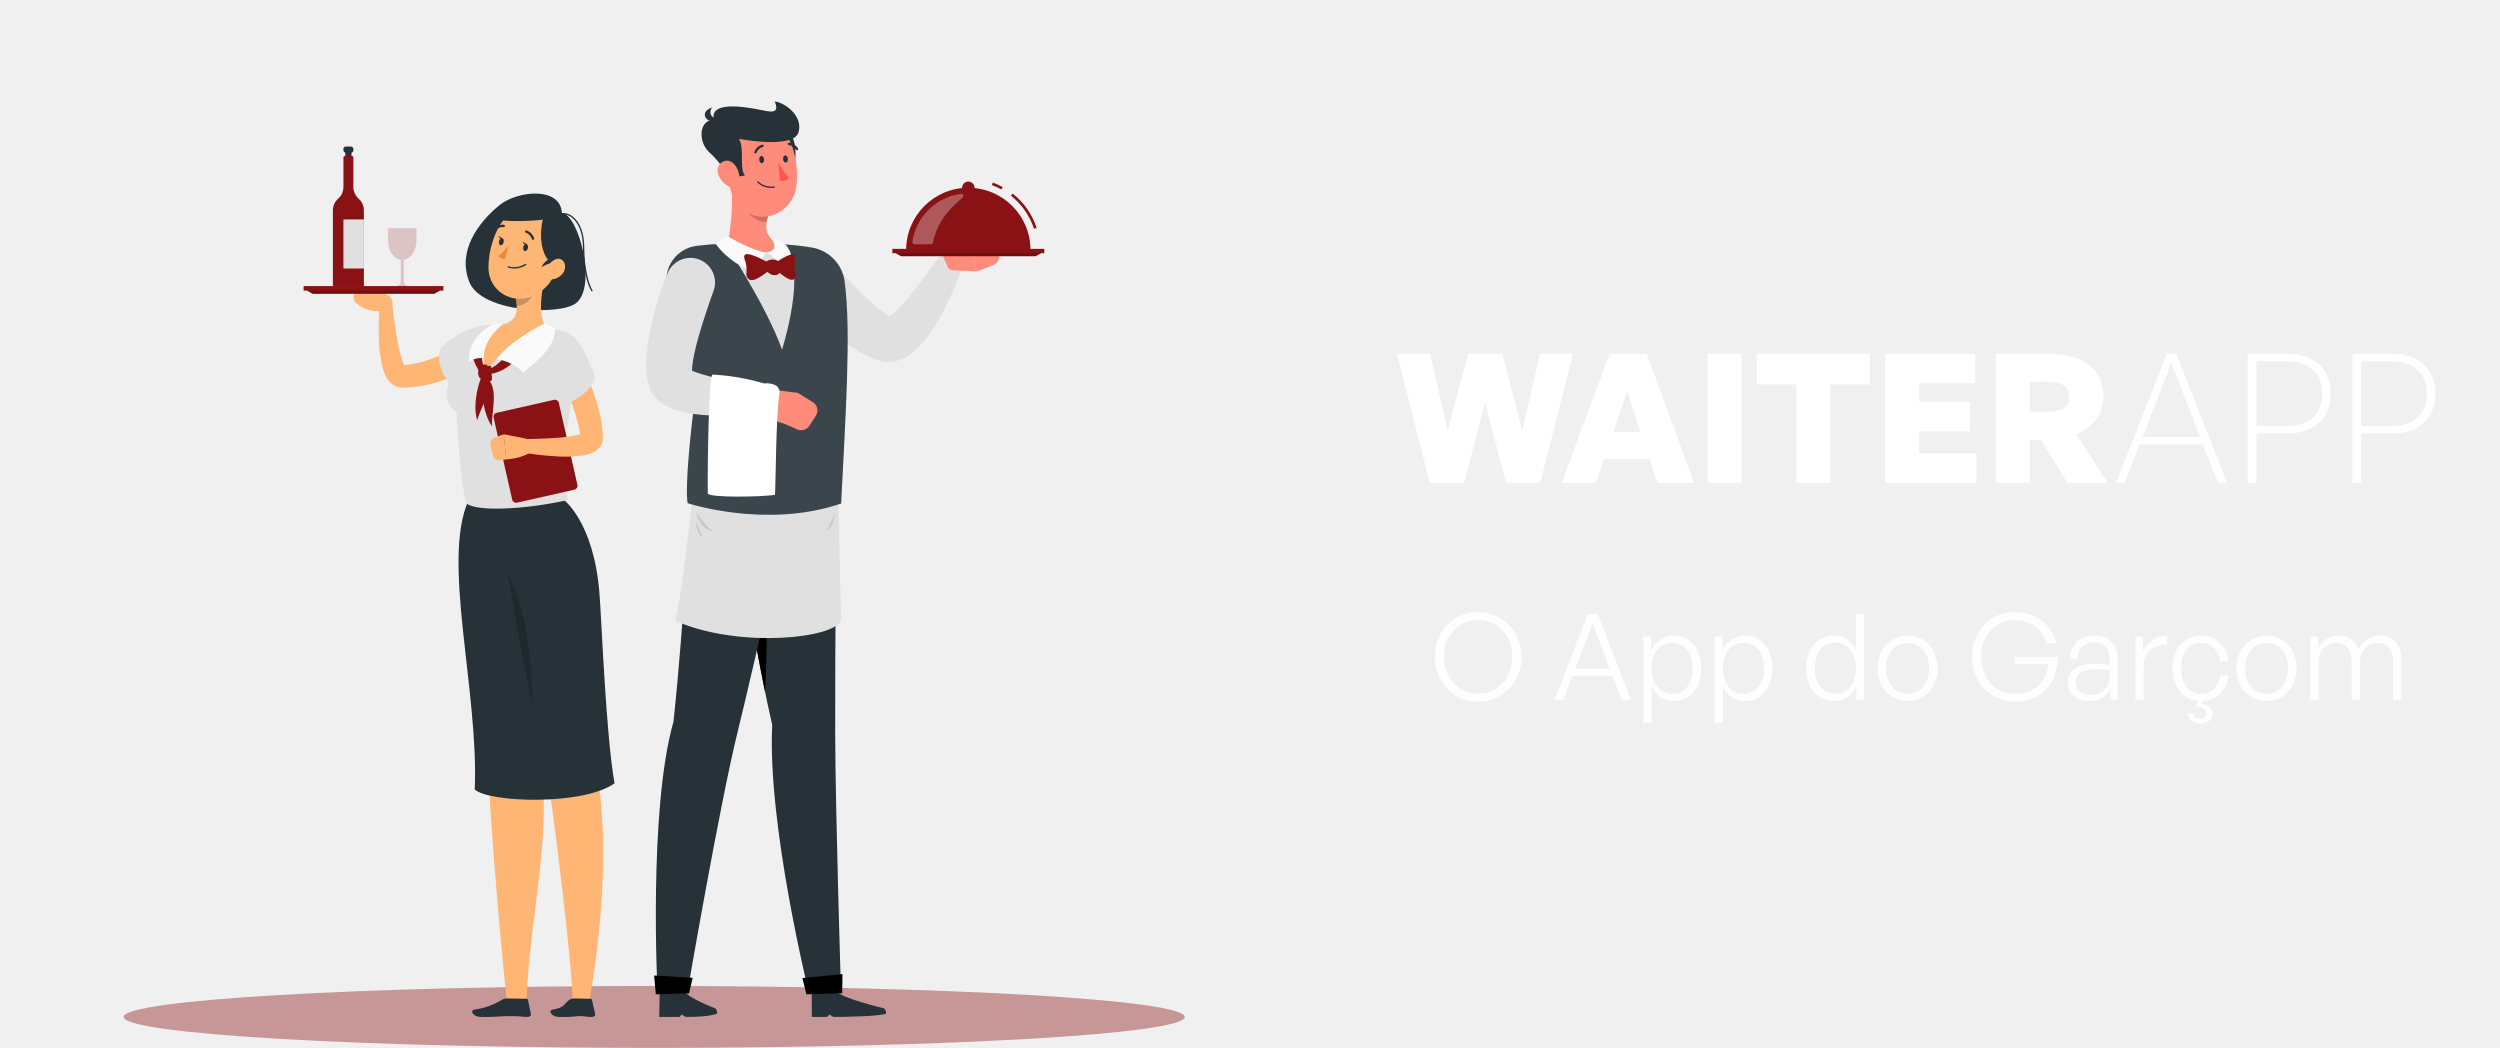
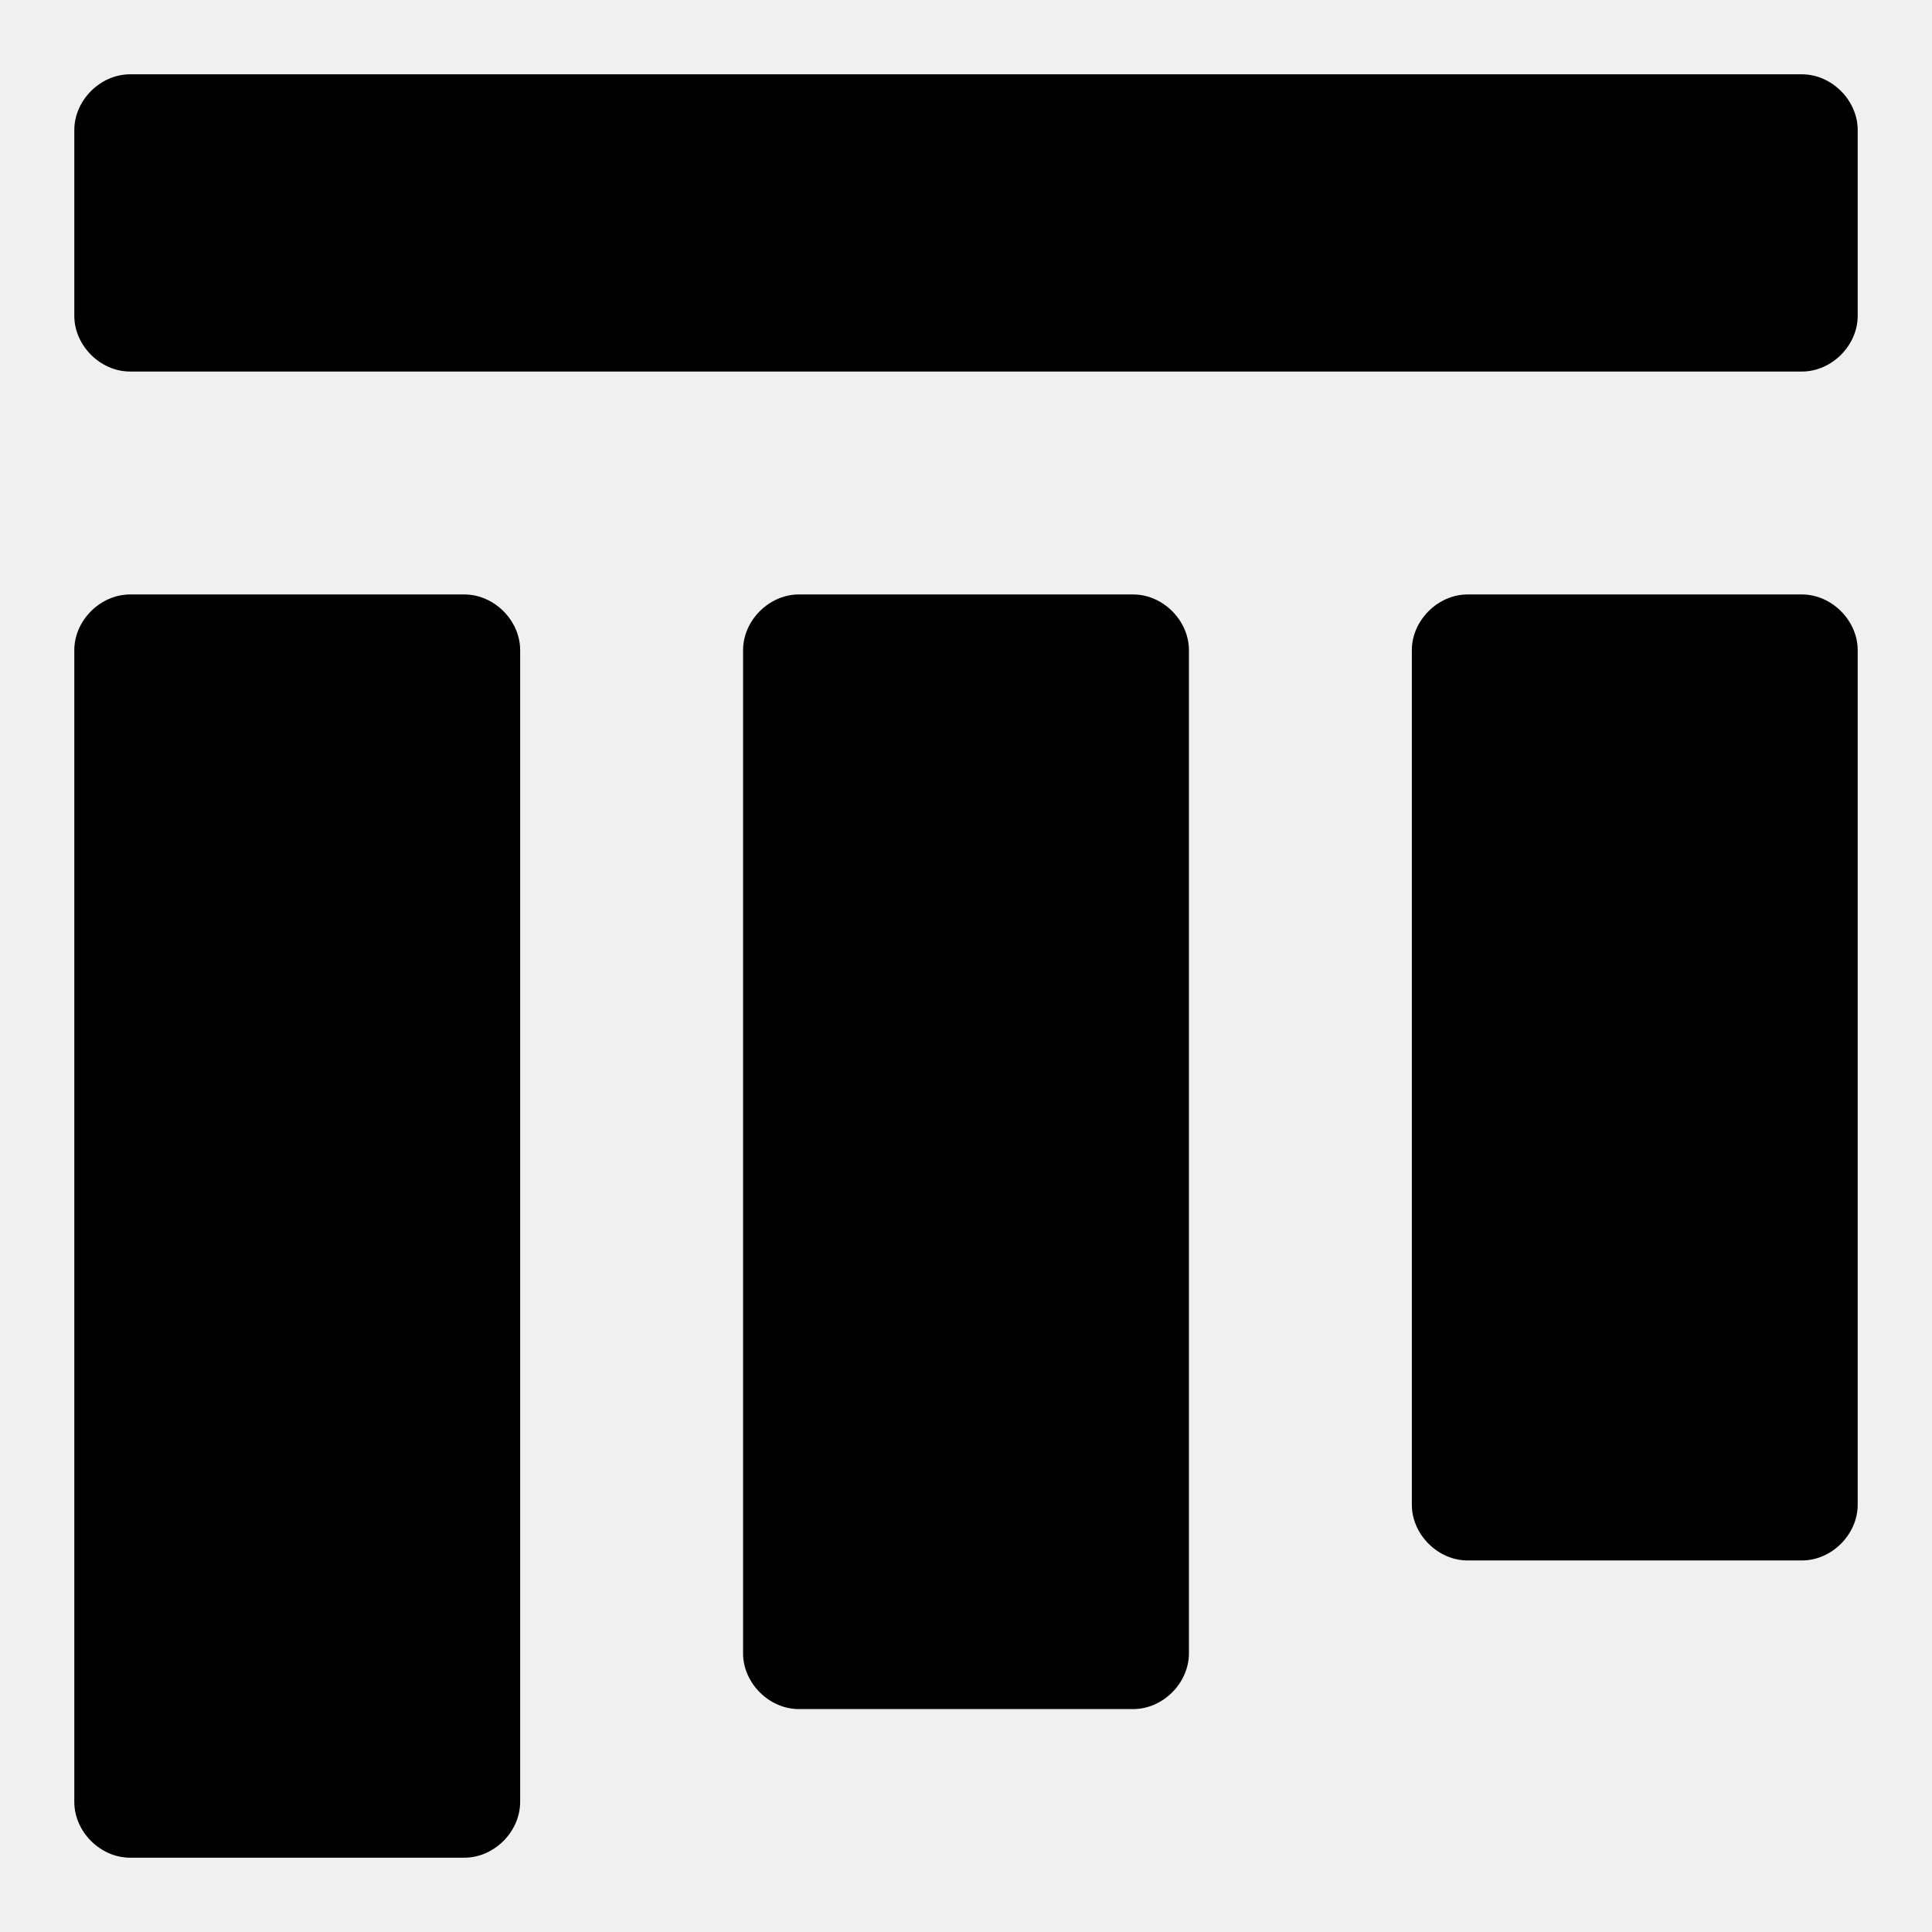
- <svg xmlns="http://www.w3.org/2000/svg" width="334" height="140" fill="none">
-   <path fill="#8A1114" d="M87.395 140c39.148 0 70.883-1.853 70.883-4.138 0-2.286-31.735-4.139-70.883-4.139-39.147 0-70.882 1.853-70.882 4.139 0 2.285 31.735 4.138 70.882 4.138Z" opacity=".4" />
-   <path fill="#263238" d="M66.7 27.434c-2.848 2.347-5.63 6.13-4 10.236 1.63 4.106 12.064 4.519 14.258 2.83 2.852-2.194.333-11.962-1.89-12.02-.168-3.623-5.988-3.01-8.368-1.046Z" />
-   <path fill="#FFB573" d="M62.711 66.972s1.145 20.816 2.406 32.087c.128 10.583 2.559 34.492 2.559 34.492h2.672c.45-11.863 3.751-22.94 1.558-33.403 5.118-20.546 1.612-33.162 1.612-33.162l-10.807-.014Z" />
-   <path fill="#FFB573" d="M65.621 66.986s5.502 23.09 7.008 32.924c1.587 10.332 3.949 30.38 3.84 33.634h2.306s3.875-20.283.289-33.268c2.957-29.247-4.34-33.268-4.34-33.268l-9.103-.022ZM52.428 40.28c-.172-1.246-2.46-1.352-2.46-1.352l-1.098-.552a.87.87 0 0 0-1.18.263l-.366.607a1.097 1.097 0 0 0 .406 1.367l.332.241c.566.405 1.236.64 1.93.677l1.013.055a1.86 1.86 0 0 0 .658-.08 1.097 1.097 0 0 0 .754-1.226h.01Z" />
-   <path fill="#FFB573" d="M64.48 47.574a5.51 5.51 0 0 1-.314.303l-.288.256c-.19.161-.388.31-.582.46a17.55 17.55 0 0 1-1.21.82c-.829.499-1.7.924-2.603 1.272a16.142 16.142 0 0 1-5.637 1.097h-.168a2.15 2.15 0 0 1-.764-.158 2.365 2.365 0 0 1-.732-.475 3.221 3.221 0 0 1-.661-.936 7.11 7.11 0 0 1-.508-1.546 18.094 18.094 0 0 1-.366-2.786 35.677 35.677 0 0 1 .11-5.381.819.819 0 0 1 1.627-.022v.022c.197 1.703.424 3.433.73 5.089.136.802.323 1.594.56 2.372.095.319.224.625.388.914.065.106.131.157.102.12a.45.45 0 0 0-.175-.116.698.698 0 0 0-.187-.055h-.099a16.077 16.077 0 0 0 2.333-.387c.76-.19 1.505-.435 2.23-.732a14.58 14.58 0 0 0 2.08-1.096 13.5 13.5 0 0 0 1.411-.998l.212-.176.161-.143.095-.084a1.642 1.642 0 0 1 2.252 2.388l.004-.022Z" />
-   <path fill="#E0E0E0" d="M66.28 43.516c-2.893-.483-5.928 1.484-7.5 3.084-.811 2.442 1.788 5.41 1.788 5.41s3.703-2.273 5.038-3.827c1.334-1.553 2.34-4.39.672-4.668Z" />
-   <path fill="#263238" d="M75.236 66.708s4.08 2.896 4.848 12.521c.307 3.791.859 18.916 2.021 25.423-4.186 2.99-16.718 2.581-18.68.833.555-13.16-4.476-30.617-.827-38.645 6.04-.742 12.638-.132 12.638-.132Z" />
-   <path fill="#000" d="M71.098 94.313c.055-5.53-.76-13.142-3.236-17.654.845 5.63 3.236 17.654 3.236 17.654Z" opacity=".2" />
-   <path fill="#E0E0E0" d="M60.682 47.976c0 3.133-2.497 4.778.33 7.19.167 2.706.365 7.55 1.195 11.963.859 1.195 7.14 1.096 13.665-.318-.852-3.784-.537-9.948 1.697-18.378a3.505 3.505 0 0 0-2.794-4.318 32.452 32.452 0 0 0-1.689-.256c-2.04-.3-4.1-.454-6.163-.46-.666 0-1.356.044-2.015.088a4.504 4.504 0 0 0-4.226 4.489Z" />
-   <path fill="#8A1114" d="m74.014 53.416-7.66 1.734a.541.541 0 0 0-.407.647l2.48 10.95a.541.541 0 0 0 .646.408l7.66-1.734a.541.541 0 0 0 .407-.648l-2.48-10.95a.541.541 0 0 0-.646-.407Zm-6.334-5.978s-1.24 1.485-2.263 1.828l-.117.732a5.55 5.55 0 0 0 3.374-1.74l-.995-.82Zm-3.367-.895s-.052 1.93.482 2.873l-.398.63a5.56 5.56 0 0 1-1.382-3.54l1.297.037Z" />
-   <path fill="#FFB573" d="M72.834 36.906c-.49 1.945-1.064 5.531.252 6.946 0 0-4.902 1.338-8.097 5.725-1.463-4.61 1.948-6.185 1.948-6.185 2.234-.366 2.263-1.997 1.956-3.561l3.941-2.925Z" />
-   <path fill="#000" d="m71.23 38.102-2.333 1.736a6.4 6.4 0 0 1 .131 1.097c.849-.059 2.055-.896 2.194-1.77a3.08 3.08 0 0 0 .007-1.063Z" opacity=".2" />
-   <path fill="#FFB573" d="M75.108 33.44c-.94 3.152-1.268 4.508-3.246 5.747-2.976 1.861-6.58-.054-6.603-3.44 0-3.049 1.525-7.677 4.914-8.181 3.389-.505 5.89 2.72 4.935 5.874Z" />
-   <path fill="#263238" d="M72.651 28.838c-.888 3.038-.127 6.215 1.686 6.58 2.519-.94 2.394-3.736 1.75-5.016-.642-1.28-2.924-3.315-3.436-1.564Z" />
-   <path fill="#263238" d="M74.03 34.296c-1.4.464-1.671 1.404-1.671 1.404s.961-.68 1.883-.552a1.974 1.974 0 0 1-.212-.852Zm-3.499-1.152c-.062.26-.249.435-.42.395-.172-.04-.264-.292-.201-.552.062-.26.248-.439.42-.395.172.044.249.293.201.552Zm-3.243-.771c-.062.26-.248.435-.42.391-.172-.044-.263-.289-.201-.552.062-.263.248-.435.42-.391.172.044.267.289.201.552Z" />
-   <path fill="#263238" d="m67.168 31.854-.589-.34s.209.57.589.34Z" />
-   <path fill="#ED893E" d="M67.903 32.797a6.904 6.904 0 0 1-1.324 1.426 1.193 1.193 0 0 0 .896.413l.428-1.839Z" />
-   <path fill="#FFB573" d="M75.126 36.603a2.08 2.08 0 0 1-1.568.73c-.764-.021-.896-.898-.475-1.619.365-.65 1.228-1.422 1.894-1.053.665.37.668 1.35.15 1.942Z" />
-   <path fill="#263238" d="M71.142 32.026a.168.168 0 0 1-.084-.096 1.31 1.31 0 0 0-.79-.84.161.161 0 0 1-.088-.25.15.15 0 0 1 .165-.054 1.616 1.616 0 0 1 1.012 1.05.15.15 0 0 1-.098.197.16.16 0 0 1-.117-.007Zm-5.031-1.21a.165.165 0 0 1-.113-.04.16.16 0 0 1 0-.224 1.546 1.546 0 0 1 1.33-.526.165.165 0 0 1 .136.183.157.157 0 0 1-.18.131 1.216 1.216 0 0 0-1.049.424.16.16 0 0 1-.124.052Zm4.292 1.813-.589-.344s.209.574.59.344Z" />
-   <path fill="#FFB573" d="m70.213 58.585-2.925-.567.33 3.36s2.193-.095 3.443-1.097l.117-.438c-.135-.728-.3-.995-.965-1.258Z" />
-   <path fill="#FFB573" d="m65.53 59.452.34 1.422a.84.84 0 0 0 .943.632l.819-.128-.329-3.36-1.247.454a.837.837 0 0 0-.526.98Zm11.223-12.88a43.674 43.674 0 0 1 2.322 5.264c.329.903.64 1.828.888 2.775.271.981.455 1.985.548 2.998.022.267.033.541.037.819v.256a2.071 2.071 0 0 1-.307.888c-.17.263-.391.488-.65.662a3.428 3.428 0 0 1-1.04.464 7.057 7.057 0 0 1-.85.18c-.997.125-2.003.163-3.006.113a38.89 38.89 0 0 1-5.663-.68.815.815 0 0 1 .14-1.62c1.827-.033 3.677-.08 5.457-.216.853-.059 1.7-.18 2.534-.365.17-.04.337-.09.5-.154a.57.57 0 0 0 .22-.117.464.464 0 0 0-.168.172.927.927 0 0 0-.14.399.47.47 0 0 0 0 .073c0-.187-.032-.366-.061-.57a24.345 24.345 0 0 0-1.488-4.94 73.957 73.957 0 0 0-2.194-4.91v-.029a1.646 1.646 0 0 1 2.925-1.484l-.004.022Z" />
-   <path fill="#E0E0E0" d="M74.966 44.229c2.094.387 3.027 2.27 4.547 6.028-.464 2.53-4.182 3.86-4.182 3.86s-2.135-3.783-2.559-5.79c-.424-2.007.08-4.49 2.194-4.098Z" />
-   <path fill="#263238" d="M70.538 133.58a.228.228 0 0 0-.24-.149l-2.48-.037a1.356 1.356 0 0 0-.73.157 9.291 9.291 0 0 1-3.737 1.335c-.526.08-.289.968.954.983 2.051.022 2.424-.132 4.175-.113 1.495.018.782.084 1.97.113.286 0 .52-.179.483-.366l-.395-1.923Zm8.552 0a.23.23 0 0 0-.242-.149l-2.022-.037a1.338 1.338 0 0 0-.73.157c-.732.508-.63 1.097-2.297 1.335-.526.08-.267.968.976.983 2.051.022 1.927-.113 2.76-.113.834 0 .322.084 1.514.113.285 0 .515-.179.472-.366l-.432-1.923Z" />
-   <path fill="#FAFAFA" d="M66.33 48.002c1.039.043 2.943.895 3.554 1.805.863-.895 4.233-2.975 4.292-5.794a2.925 2.925 0 0 0-1.495-.768s-4.497 2.175-6.35 4.757Zm-1.681-.147s-.282-2.277 2.475-4.49c-.278-.226-1.367.03-1.367.03s-3.221 1.386-3.126 4.972a2.767 2.767 0 0 1 2.018-.512Z" />
-   <path fill="#8A1114" d="M64.24 48.82c-.4.187-.556 1.485 0 1.788.555.303.5-.936.822-1.36.322-.424-.124-.753-.823-.428Z" />
-   <path fill="#8A1114" d="M64.73 49.325c-.286.365.083 1.608.697 1.605.615-.004.085-1.097.205-1.638.12-.541-.416-.61-.903.033Z" />
-   <path fill="#8A1114" d="M64.813 50.25c-.683-1.057-.73 4.511.925 6.705-.11-2.161 1.05-5.225-.925-6.705Z" />
-   <path fill="#8A1114" d="M64.751 50.202c-.303-1.075-1.828 3.634-.983 5.934.479-1.861 2.266-4.157.983-5.934Z" />
-   <path fill="#263238" d="M69.847 35.641c.16-.07.313-.152.457-.248a.087.087 0 0 0 .02-.096.086.086 0 0 0-.02-.029.099.099 0 0 0-.131-.022 2.625 2.625 0 0 1-2.245.326.093.093 0 0 0-.07-.002.092.092 0 0 0-.05.05.091.091 0 0 0 .054.116 2.78 2.78 0 0 0 1.985-.095Z" />
-   <path fill="#8A1114" d="M59.238 38.218H40.561v.607h18.677v-.607Zm-.446.607H41.007l.782.424h16.22l.783-.424Z" />
-   <path fill="#000" d="M58.792 38.825H41.007l.782.424h16.22l.783-.424Z" opacity=".2" />
-   <path fill="#263238" d="M46.545 21.961a.417.417 0 0 1-.413-.413v-1.385a.417.417 0 0 1 .413-.414.417.417 0 0 1 .413.414v1.385a.417.417 0 0 1-.413.413Z" />
-   <path fill="#263238" d="M47.21 20.078v-.182a.322.322 0 0 0-.321-.322h-.687a.322.322 0 0 0-.322.322v.182c0 .178.144.322.322.322h.687a.322.322 0 0 0 .322-.322Z" />
-   <path fill="#8A1114" d="M47.207 24.97v-3.952a.165.165 0 0 0-.16-.165h-1.003a.165.165 0 0 0-.16.165v3.952a2.1 2.1 0 0 1-.706 1.572 2.127 2.127 0 0 0-.706 1.576v10.137h4.142V28.118a2.115 2.115 0 0 0-.705-1.576 2.11 2.11 0 0 1-.702-1.572Z" />
-   <path fill="#E0E0E0" d="M48.614 29.317H45.88v6.554h2.734v-6.554Z" />
-   <path fill="#8A1114" d="M52.497 38.218h-.494c.165.012.33.012.494 0Zm2.979 0h-.497c.166.011.332.011.497 0Z" />
-   <path fill="#8A1114" d="M51.835 30.486v1.664c0 1.323.753 2.424 1.707 2.559v2.925c0 .45-.438.577-.778.606h1.948c-.34-.029-.778-.157-.778-.606v-2.925c.954-.132 1.707-1.232 1.707-2.56v-1.663h-3.806Z" opacity=".2" />
-   <path fill="#263238" d="M74.487 28.922c-1.463.621-6.361.811-8.28.395 1.984-2.804 6.444-3.627 8.28-.395Zm4.61 10.017a.095.095 0 0 1-.073-.037c-.048-.066-1.127-1.652-1.148-5.9 0-1.773-.545-3.2-1.463-3.92a1.978 1.978 0 0 0-1.736-.394.09.09 0 0 1-.07-.012.092.092 0 0 1 .029-.167 2.193 2.193 0 0 1 1.887.427c.969.757 1.528 2.238 1.539 4.062.022 4.182 1.097 5.784 1.097 5.798a.09.09 0 0 1 .015.069.092.092 0 0 1-.037.06.102.102 0 0 1-.04.014Zm26.307-21.522c1.02 1.396 1.016 3.572.669 4.752-1.828-.83-1.543-3.213-1.543-3.213l.874-1.539Z" />
-   <path fill="#E0E0E0" d="m110.869 34.702 1.053 1.159 1.097 1.177a69.043 69.043 0 0 0 2.215 2.27c.366.365.731.731 1.123 1.053.391.322.731.665 1.115.961.384.296.731.56 1.071.786.256.172.525.324.804.454l-.559-.088a.73.73 0 0 0-.475.106s.087 0 .212-.073c.339-.208.654-.453.939-.731a22.906 22.906 0 0 0 2.095-2.278 64.266 64.266 0 0 0 2.054-2.632 275.66 275.66 0 0 0 2.018-2.738l.033-.04a1.65 1.65 0 0 1 2.896 1.462 36.209 36.209 0 0 1-1.283 3.403 41.168 41.168 0 0 1-1.609 3.29 22.558 22.558 0 0 1-2.15 3.243 10.989 10.989 0 0 1-1.623 1.638 6.21 6.21 0 0 1-1.29.804 4.792 4.792 0 0 1-2.168.446 2.176 2.176 0 0 1-.41-.055l-.153-.032a10.164 10.164 0 0 1-2.307-.86 16.24 16.24 0 0 1-1.773-1.049 28.139 28.139 0 0 1-2.976-2.306 43.386 43.386 0 0 1-2.607-2.49 46.736 46.736 0 0 1-1.21-1.309 47.229 47.229 0 0 1-1.18-1.39 3.293 3.293 0 0 1 .57-4.365 3.29 3.29 0 0 1 4.401.11l.077.074Z" />
-   <path fill="#FF8B7B" d="m127.269 36.102 3.258.157-1.057-4.387s-3.031.223-3.517 1.78a.794.794 0 0 0 .029.527l.6 1.437a.786.786 0 0 0 .687.486Z" />
-   <path fill="#FF8B7B" d="m133.433 33.656-.629-1.462a1.308 1.308 0 0 0-1.51-.753l-1.828.45 1.057 4.386 2.193-.884a1.31 1.31 0 0 0 .727-.717 1.3 1.3 0 0 0-.01-1.02Z" />
-   <path fill="#263238" d="M103.166 96.854c-3.458-15.212-5.597-33.553-5.597-33.553l14.181-.227s-.197 24.717-.168 35.07c.037 10.767.783 34.46.783 34.46h-4.303s-5.554-22.443-4.896-35.75Z" />
-   <path fill="#000" d="m102.062 75.866-2.244 3.327c.669 4.153 1.462 8.726 2.387 13.208.388-6.887.322-14.89-.143-16.535Z" />
-   <path fill="#263238" d="M118.104 134.714s-5.926-1.397-6.372-2.336h-3.29l.022 3.484h2.032l.311-.322.516.322c1.645 0 6.017-.066 7.052-.435a.774.774 0 0 0-.271-.713ZM89.976 96.426c1.642-15.3 1.59-25.52 3.59-33.06l12.913-.193s-5.378 24.267-7.875 34.365c-2.497 10.097-6.77 35.059-6.77 35.059h-3.985s-1.254-24.34 2.127-36.17Z" />
-   <path fill="#E0E0E0" d="M92.543 66.346c-.286 1.828-1.302 12.642-2.355 16.58 8.61 3.82 21.771 2.317 22.177-.161-.121-4.592-.366-16.419-.366-16.419H92.543Z" />
-   <path fill="#000" d="M93.022 68.353a13.085 13.085 0 0 0 2.16 2.65s-1.857-.332-2.16-2.65Zm17.306 2.548a10.7 10.7 0 0 0 1.192-2.365s.084 1.868-1.192 2.365Zm-17.226-1.169c.199.732.492 1.435.874 2.09a1.927 1.927 0 0 1-.874-2.09Z" opacity=".1" />
-   <path fill="#263238" d="M95.548 134.714s-3.696-1.397-4.12-2.336h-3.29l-.066 3.484h2.694l.318-.322.508.322c1.645 0 3.162-.066 4.208-.435a.75.75 0 0 0-.252-.713Zm-2.457-101.87c4.563-.566 11.077-.511 15.446.242a5.29 5.29 0 0 1 4.292 4.449c.917 6.599.128 18.13-.457 29.736-9.981 3.415-20.51-.047-20.51-.047-.365-2.34.454-10.014 1.002-14.108-.822-4.23-2.559-9.074-3.721-14.693a4.604 4.604 0 0 1 3.948-5.579Z" />
-   <path fill="#fff" d="M93.091 32.844c4.563-.566 11.077-.511 15.446.242a5.29 5.29 0 0 1 4.292 4.449c.917 6.599.128 18.13-.457 29.736-9.981 3.415-20.51-.047-20.51-.047-.365-2.34.454-10.014 1.002-14.108-.822-4.23-2.559-9.074-3.721-14.693a4.604 4.604 0 0 1 3.948-5.579Z" opacity=".1" />
-   <path fill="#FF8B7B" d="m97.606 24.133 5.191 4.259c-.672 1.787-.884 3.655 2.048 4.361.731.969-.366 2.669-1.668 3.33-3.078-.701-4.85-1.528-6.046-3.17.376-1.286.976-6.137.475-8.78Z" />
-   <path fill="#000" d="m99.77 25.91 3.027 2.478a6.692 6.692 0 0 0-.365 1.28c-1.174.084-2.804-1.097-2.877-2.172a4.362 4.362 0 0 1 .215-1.587Z" opacity=".2" />
-   <path fill="#FF8B7B" d="M96.86 21.23c.475 3.257.585 5.188 2.38 6.716 2.702 2.3 6.621.427 7.133-2.925.457-3.009-.395-7.83-3.711-8.84a4.537 4.537 0 0 0-5.802 5.049Z" />
-   <path fill="#263238" d="M96.83 22.733a2.56 2.56 0 0 0 2.695.69c-.782-.793-.022-3.695-.804-4.876 1.514.3 7.407 1.155 7.97-.889.61-2.193-1.828-3.944-3.196-4.109.403.914.366 1.576-1.133 1.28-1.499-.296-7.677-1.722-6.993 1.173-1.99 0-2.124 2.896-.67 4.281a14.985 14.985 0 0 1 2.132 2.45Z" />
-   <path fill="#263238" d="M95.734 15.863c-1.192-.296-.819-1.393-.552-1.506-1.115.27-1.52 1.367-.175 1.872 1.345.504.727-.366.727-.366Z" />
-   <path fill="#FF8B7B" d="M95.943 23.23a2.83 2.83 0 0 0 1.396 1.67c.896.457 1.546-.296 1.462-1.239-.069-.852-.614-2.113-1.594-2.193a1.291 1.291 0 0 0-1.264 1.762Z" />
-   <path fill="#263238" d="M101.434 21.347c.022.267.182.472.365.457.183-.015.3-.249.278-.512-.022-.263-.183-.472-.366-.457-.182.015-.299.245-.277.512Zm3.187-.077c.022.267.183.472.366.454.183-.019.296-.245.274-.512-.022-.267-.183-.468-.365-.454-.183.015-.296.245-.275.512Z" />
-   <path fill="#FF5652" d="M103.974 21.628a9.423 9.423 0 0 0 1.463 2.165c-.435.482-1.254.365-1.254.365l-.209-2.53Z" />
-   <path fill="#263238" d="M100.94 20.499a.144.144 0 0 1-.077 0 .154.154 0 0 1-.087-.205 1.572 1.572 0 0 1 1.063-.972.158.158 0 1 1 .063.31 1.253 1.253 0 0 0-.838.78.157.157 0 0 1-.05.059.158.158 0 0 1-.074.028Zm5.531-.424a.152.152 0 0 1-.131-.073 1.24 1.24 0 0 0-.947-.618.156.156 0 0 1-.143-.1.157.157 0 0 1-.011-.061.16.16 0 0 1 .165-.154 1.559 1.559 0 0 1 1.206.768.163.163 0 0 1 .018.118.161.161 0 0 1-.069.098.133.133 0 0 1-.088.022Z" />
-   <path fill="#E0E0E0" d="M97.13 32.914s5.327 8.094 7.353 13.804c1.996-6.7 2.226-12.064.365-13.965-.599.757-3.012 1.78-7.717.16Zm-1.816 5.981-.516 1.462-.511 1.521a75.181 75.181 0 0 0-.94 3.027c-.146.5-.274.998-.391 1.488-.117.49-.23.976-.311 1.44-.08.465-.142.914-.183 1.316-.02.308-.02.617 0 .925l-.19-.533c-.153-.29-.31-.366-.318-.366-.007 0 .051.073.165.154.34.2.702.362 1.078.482.972.327 1.965.588 2.972.782 1.071.212 2.175.366 3.29.549 1.116.183 2.263.31 3.367.468h.052a1.65 1.65 0 0 1 .084 3.25 36.097 36.097 0 0 1-3.601.497 37.88 37.88 0 0 1-3.656.157 22.727 22.727 0 0 1-3.875-.34 11.194 11.194 0 0 1-2.194-.647 6.043 6.043 0 0 1-1.323-.753 4.78 4.78 0 0 1-1.426-1.689 2.187 2.187 0 0 1-.15-.388l-.04-.15a10.235 10.235 0 0 1-.347-2.438c-.018-.687.008-1.374.077-2.058.116-1.25.318-2.489.603-3.71a40.79 40.79 0 0 1 .943-3.481 39.302 39.302 0 0 1 1.232-3.389 3.29 3.29 0 0 1 6.145 2.343l-.036.08Z" />
-   <path fill="#FF8B7B" d="m103.346 52.081 3.231.402-1.784 4.135s-2.95-.73-3.162-2.354a.77.77 0 0 1 .121-.512l.833-1.312a.787.787 0 0 1 .761-.359Zm5.655 3.462-.87 1.346a1.308 1.308 0 0 1-1.616.482l-1.722-.753 1.784-4.135 2.015 1.247a1.295 1.295 0 0 1 .585.82 1.309 1.309 0 0 1-.176.993Z" />
-   <path fill="#FAFAFA" d="M97.39 31.656a3.039 3.039 0 0 0-1.766.95 10.602 10.602 0 0 0 5.85 3.913c-.168-.56.336-2.194.892-2.779-2.044-.303-4.976-2.084-4.976-2.084Z" />
-   <path fill="#FAFAFA" d="M103.006 31.857a5.029 5.029 0 0 1 1.934.794s2.047 2.285-.366 3.575c.164-.56-1.097-2.05-2.226-2.486 2.04-.303.658-1.883.658-1.883Z" />
-   <path fill="#8A1114" d="M102.574 35.042c-1.616-.867-3.615-1.806-3.06-.29.556 1.518-.179 2.044.545 2.56.724.515 2.194-.9 2.68-1.097.486-.197-.165-1.173-.165-1.173Zm1.145-.012c1.232-.83 2.774-1.729 2.5-.248-.274 1.48.406 1.996-.132 2.497-.537.5-1.919-.9-2.358-1.097-.438-.197-.01-1.151-.01-1.151Z" />
-   <path fill="#8A1114" d="M102.355 34.925c.365-.22 1.257-.497 1.7.098.442.596.3 1.594-.311 1.715a1.234 1.234 0 0 1-1.192-.42 1.095 1.095 0 0 0-.197-1.393Z" />
-   <path fill="#000" d="m92.056 132.714-4.434.124-.234-2.511 5.151.307-.483 2.08Zm20.466-.007-4.789.131-.531-2.175 5.349-.519-.029 2.563Z" />
-   <path fill="#fff" d="M102.084 51.23a30.043 30.043 0 0 0-6.88-1.189c-.497.03-.687 11.264-.647 15.86 0 .62 7.151.496 8.979.215.102-1.283.124-10.65.599-13.578a1.037 1.037 0 0 0-.621-1.119 2.905 2.905 0 0 0-1.43-.19Z" />
-   <path fill="#8A1114" d="M139.516 33.247h-20.297v.577h20.297v-.577Zm-.424.577h-19.449l.746.406h17.961l.742-.406Z" />
-   <path fill="#000" d="M139.092 33.824h-19.449l.746.406h17.961l.742-.406Z" opacity=".2" />
-   <path fill="#8A1114" d="M130.205 25.087a.84.84 0 0 1-.998.825.836.836 0 0 1-.305-1.517.838.838 0 0 1 1.303.692Zm7.937 5.48a9.218 9.218 0 0 0-3.079-4.416l.227-.29a9.594 9.594 0 0 1 3.203 4.596l-.351.11Zm-4.347-5.257a9.11 9.11 0 0 0-1.276-.581l.124-.344a9.61 9.61 0 0 1 1.327.618l-.175.307Z" />
-   <path fill="#8A1114" d="M129.368 25.087a8.303 8.303 0 0 0-8.303 8.302h16.605a8.302 8.302 0 0 0-8.302-8.302Z" />
-   <path fill="#fff" d="M122.21 32.647h2.146a.322.322 0 0 0 .31-.263c.432-2.274 1.788-4.256 3.945-5.977a.286.286 0 0 0 .085-.338.288.288 0 0 0-.301-.174 7.577 7.577 0 0 0-6.503 6.394.32.32 0 0 0 .077.251.315.315 0 0 0 .241.107Z" opacity=".3" />
-   <path fill="#263238" d="M102.954 25.109c.171.007.343-.001.512-.026a.087.087 0 0 0 .056-.037.09.09 0 0 0 .014-.065.104.104 0 0 0-.11-.077 2.558 2.558 0 0 1-2.128-.665.086.086 0 0 0-.098-.02.102.102 0 0 0-.03.02.094.094 0 0 0-.024.064c0 .023.008.046.024.064a2.718 2.718 0 0 0 1.784.742Z" />
-   <path fill="#fff" d="m201.212 64.5-2.808-10.728-2.808 10.728h-4.584l-4.368-17.232h4.44l2.328 10.272 2.736-10.272h4.584l2.64 10.32 2.352-10.32h4.44L205.772 64.5h-4.56Zm12.48-6.768h7.32l1.176 3.576h-9.696l1.2-3.576Zm7.728 6.768-4.032-12.24-4.152 12.24h-4.584l6.384-17.232h4.968l6.312 17.232h-4.896Zm11.257 0h-4.536V47.268h4.536V64.5Zm11.858 0h-4.536V51.372h-5.28v-4.104h15.096v4.104h-5.28V64.5Zm19.517-3.936V64.5H251.86V47.268h12.024v3.936h-7.488v2.472h6.792v3.936h-6.792v2.952h7.656Zm7.133 3.936h-4.536V47.268h7.056c2.336 0 4.136.504 5.4 1.512 1.28.992 1.92 2.408 1.92 4.248 0 1.104-.32 2.096-.96 2.976-.624.864-1.52 1.544-2.688 2.04l4.224 6.456h-5.4l-3.528-5.736h-1.488V64.5Zm0-13.488v4.008h2.328c1.008 0 1.752-.16 2.232-.48.48-.32.72-.824.72-1.512 0-.688-.24-1.192-.72-1.512-.48-.336-1.224-.504-2.232-.504h-2.328Zm14.76 7.368h8.544l.36.984h-9.528l.624-.984Zm10.368 6.12-6.216-16.008-6.24 16.008h-1.152l6.792-17.232h1.272l6.744 17.232h-1.2Zm9.376-6.6h-4.224v6.6h-1.176V47.268h5.4c1.104 0 2.08.208 2.928.624a4.69 4.69 0 0 1 2.016 1.8c.496.784.744 1.744.744 2.88s-.248 2.104-.744 2.904a4.644 4.644 0 0 1-2.016 1.824c-.848.4-1.824.6-2.928.6Zm-.024-9.624h-4.2v8.64h4.2c1.376 0 2.48-.376 3.312-1.128.832-.752 1.248-1.816 1.248-3.192 0-1.392-.416-2.456-1.248-3.192-.832-.752-1.936-1.128-3.312-1.128Zm14.017 9.624h-4.224v6.6h-1.176V47.268h5.4c1.104 0 2.08.208 2.928.624a4.69 4.69 0 0 1 2.016 1.8c.496.784.744 1.744.744 2.88s-.248 2.104-.744 2.904a4.644 4.644 0 0 1-2.016 1.824c-.848.4-1.824.6-2.928.6Zm-.024-9.624h-4.2v8.64h4.2c1.376 0 2.48-.376 3.312-1.128.832-.752 1.248-1.816 1.248-3.192 0-1.392-.416-2.456-1.248-3.192-.832-.752-1.936-1.128-3.312-1.128Z" />
-   <path fill="#fff" d="M197.479 93.74a5.665 5.665 0 0 1-4.144-1.744 5.81 5.81 0 0 1-1.216-1.904 6.396 6.396 0 0 1-.432-2.352c0-.832.144-1.61.432-2.336a5.81 5.81 0 0 1 1.216-1.904 5.51 5.51 0 0 1 1.84-1.264 5.665 5.665 0 0 1 2.304-.464c.832 0 1.6.155 2.304.464a5.51 5.51 0 0 1 1.84 1.264 5.693 5.693 0 0 1 1.232 1.904 6.27 6.27 0 0 1 .432 2.336c0 .832-.144 1.616-.432 2.352a5.693 5.693 0 0 1-1.232 1.904 5.665 5.665 0 0 1-4.144 1.744Zm0-1.072a4.54 4.54 0 0 0 1.856-.368 4.41 4.41 0 0 0 1.44-1.056 4.81 4.81 0 0 0 .928-1.584 5.423 5.423 0 0 0 .336-1.92 5.42 5.42 0 0 0-.336-1.92 4.46 4.46 0 0 0-.928-1.552 4.218 4.218 0 0 0-1.44-1.04 4.377 4.377 0 0 0-1.856-.384c-.672 0-1.291.128-1.856.384a4.218 4.218 0 0 0-1.44 1.04c-.405.437-.72.955-.944 1.552a5.675 5.675 0 0 0-.32 1.92c0 .683.107 1.323.32 1.92.224.597.539 1.125.944 1.584.405.448.885.8 1.44 1.056a4.612 4.612 0 0 0 1.856.368Zm12.571-3.328h5.552l.336.976h-6.368l.48-.976Zm6.592 4.16-3.872-10.208-3.904 10.208h-1.184l4.464-11.488h1.312l4.448 11.488h-1.264Zm10.63-4.224c0 .864-.155 1.627-.464 2.288-.299.661-.725 1.179-1.28 1.552-.544.363-1.195.544-1.952.544a3.09 3.09 0 0 1-1.712-.496c-.512-.33-.912-.795-1.2-1.392v4.816h-1.12v-11.52h1.04v1.824c.288-.63.699-1.115 1.232-1.456a3.128 3.128 0 0 1 1.76-.528c.747 0 1.397.187 1.952.56.555.363.981.875 1.28 1.536.309.65.464 1.408.464 2.272Zm-1.136 0c0-1.067-.256-1.899-.768-2.496-.501-.597-1.163-.896-1.984-.896-.512 0-.976.133-1.392.4-.416.267-.747.65-.992 1.152-.235.501-.352 1.115-.352 1.84 0 .693.117 1.296.352 1.808s.56.907.976 1.184a2.48 2.48 0 0 0 1.408.416c.821 0 1.483-.299 1.984-.896.512-.597.768-1.435.768-2.512Zm10.667 0c0 .864-.154 1.627-.464 2.288-.298.661-.725 1.179-1.28 1.552-.544.363-1.194.544-1.952.544a3.09 3.09 0 0 1-1.712-.496c-.512-.33-.912-.795-1.2-1.392v4.816h-1.12v-11.52h1.04v1.824c.288-.63.699-1.115 1.232-1.456a3.13 3.13 0 0 1 1.76-.528c.747 0 1.398.187 1.952.56.555.363.982.875 1.28 1.536.31.65.464 1.408.464 2.272Zm-1.136 0c0-1.067-.256-1.899-.768-2.496-.501-.597-1.162-.896-1.984-.896-.512 0-.976.133-1.392.4-.416.267-.746.65-.992 1.152-.234.501-.352 1.115-.352 1.84 0 .693.118 1.296.352 1.808.235.512.56.907.976 1.184.416.277.886.416 1.408.416.822 0 1.483-.299 1.984-.896.512-.597.768-1.435.768-2.512Zm5.659 0c0-.864.15-1.621.448-2.272.31-.661.742-1.173 1.296-1.536.555-.373 1.211-.56 1.968-.56.63 0 1.2.17 1.712.512.512.33.907.8 1.184 1.408v-4.816h1.12V93.5h-1.04v-1.776a3.492 3.492 0 0 1-1.232 1.424 3.072 3.072 0 0 1-1.744.512c-.757 0-1.413-.181-1.968-.544-.554-.373-.986-.89-1.296-1.552-.298-.661-.448-1.424-.448-2.288Zm1.136 0c0 1.077.251 1.915.752 2.512.502.597 1.163.896 1.984.896.555 0 1.035-.139 1.44-.416.416-.277.736-.672.96-1.184.235-.523.352-1.136.352-1.84 0-.704-.122-1.307-.368-1.808-.234-.501-.56-.885-.976-1.152-.405-.267-.874-.4-1.408-.4-.821 0-1.482.299-1.984.896-.501.597-.752 1.43-.752 2.496Zm12.396 4.384c-.576 0-1.11-.107-1.6-.32a3.74 3.74 0 0 1-1.28-.912 4.422 4.422 0 0 1-.832-1.392 5.163 5.163 0 0 1-.288-1.76c0-.63.096-1.21.288-1.744.202-.533.48-.992.832-1.376a3.74 3.74 0 0 1 1.28-.912 3.967 3.967 0 0 1 1.6-.32c.586 0 1.125.107 1.616.32.49.213.912.517 1.264.912.362.384.64.843.832 1.376.202.533.304 1.115.304 1.744a4.93 4.93 0 0 1-.304 1.76 4.08 4.08 0 0 1-.832 1.392 3.597 3.597 0 0 1-1.264.912c-.491.213-1.03.32-1.616.32Zm0-.96c.554 0 1.045-.139 1.472-.416a2.907 2.907 0 0 0 1.024-1.2c.256-.512.384-1.115.384-1.808 0-.693-.128-1.29-.384-1.792a2.815 2.815 0 0 0-1.024-1.168 2.643 2.643 0 0 0-1.472-.416 2.69 2.69 0 0 0-1.472.416 2.961 2.961 0 0 0-1.024 1.168c-.246.501-.368 1.099-.368 1.792 0 .693.122 1.296.368 1.808.256.512.597.912 1.024 1.2a2.69 2.69 0 0 0 1.472.416Zm14.403 1.04c-.822 0-1.584-.15-2.288-.448a5.802 5.802 0 0 1-1.856-1.248 5.83 5.83 0 0 1-1.232-1.888 6.53 6.53 0 0 1-.432-2.4c0-.853.138-1.637.415-2.352a5.973 5.973 0 0 1 1.201-1.904 5.267 5.267 0 0 1 1.808-1.28 5.838 5.838 0 0 1 2.304-.448c1.002 0 1.882.187 2.64.56a5.475 5.475 0 0 1 1.888 1.504 5.84 5.84 0 0 1 1.072 2.112h-1.36a4.38 4.38 0 0 0-.8-1.568 3.99 3.99 0 0 0-1.44-1.12c-.576-.277-1.254-.416-2.032-.416-.875 0-1.648.213-2.32.64-.672.416-1.2.992-1.584 1.728-.374.736-.56 1.59-.56 2.56 0 .939.192 1.781.576 2.528a4.362 4.362 0 0 0 1.616 1.76c.693.427 1.498.64 2.416.64.832 0 1.557-.16 2.176-.48a3.897 3.897 0 0 0 1.488-1.392c.384-.597.624-1.296.72-2.096h-4.512v-.976h5.76c0 .907-.139 1.728-.416 2.464a5.466 5.466 0 0 1-1.152 1.904 5.056 5.056 0 0 1-1.792 1.2c-.683.277-1.451.416-2.304.416Zm12.702-.24v-1.536a2.916 2.916 0 0 1-1.104 1.248c-.491.299-1.067.448-1.728.448-.875 0-1.574-.224-2.096-.672-.523-.459-.784-1.067-.784-1.824 0-.821.325-1.44.976-1.856.65-.427 1.616-.64 2.896-.64.256 0 .506.005.752.016.245.01.57.037.976.08v-.72c0-.704-.182-1.253-.544-1.648-.352-.395-.848-.592-1.488-.592-.683 0-1.227.203-1.632.608-.406.395-.614.933-.625 1.616h-1.023c.01-.63.154-1.173.432-1.632.277-.47.656-.832 1.136-1.088.49-.267 1.056-.4 1.696-.4.992 0 1.76.272 2.304.816.544.544.816 1.307.816 2.288V93.5h-.96Zm-4.64-2.368c0 .512.181.928.544 1.248.362.31.837.464 1.424.464.789 0 1.413-.235 1.872-.704.458-.48.688-1.115.688-1.904v-.752a17.67 17.67 0 0 0-1.68-.08c-.95 0-1.664.144-2.144.432-.47.277-.704.71-.704 1.296Zm9.076-2.144V93.5h-1.12v-8.432h1.04v1.92a3.607 3.607 0 0 1 1.312-1.488 3.428 3.428 0 0 1 1.904-.56v1.168a3.434 3.434 0 0 0-1.6.304 2.65 2.65 0 0 0-1.12.992c-.278.437-.416.965-.416 1.584Zm7.641 4.688c-.747 0-1.403-.187-1.968-.56-.565-.373-1.008-.89-1.328-1.552-.32-.661-.48-1.424-.48-2.288 0-.853.16-1.605.48-2.256.32-.661.763-1.179 1.328-1.552.576-.373 1.232-.56 1.968-.56a3.7 3.7 0 0 1 1.76.416c.523.277.949.672 1.28 1.184.341.512.565 1.12.672 1.824h-1.136c-.128-.768-.421-1.365-.88-1.792-.448-.437-1.013-.656-1.696-.656-.523 0-.987.144-1.392.432-.395.288-.704.683-.928 1.184-.213.501-.32 1.093-.32 1.776s.107 1.285.32 1.808c.224.512.533.912.928 1.2.405.277.869.416 1.392.416.693 0 1.264-.213 1.712-.64.448-.437.736-1.045.864-1.824h1.136c-.096.715-.315 1.328-.656 1.84a3.405 3.405 0 0 1-1.28 1.184c-.523.277-1.115.416-1.776.416Zm1.584 1.712c0 .384-.155.693-.464.928-.309.235-.699.352-1.168.352s-.869-.117-1.2-.352c-.32-.235-.512-.57-.576-1.008H293c.053.245.165.427.336.544.171.128.384.192.64.192.235 0 .421-.07.56-.208a.607.607 0 0 0 .224-.48c0-.235-.069-.421-.208-.56a1.076 1.076 0 0 0-.512-.272 1.838 1.838 0 0 0-.688-.032l.368-1.152h.672l-.256.752c.437.032.795.165 1.072.4.277.235.416.533.416.896Zm7.187-1.728c-.576 0-1.11-.107-1.6-.32a3.74 3.74 0 0 1-1.28-.912 4.422 4.422 0 0 1-.832-1.392 5.163 5.163 0 0 1-.288-1.76c0-.63.096-1.21.288-1.744.202-.533.48-.992.832-1.376a3.74 3.74 0 0 1 1.28-.912 3.967 3.967 0 0 1 1.6-.32c.586 0 1.125.107 1.616.32.49.213.912.517 1.264.912.362.384.64.843.832 1.376.202.533.304 1.115.304 1.744a4.93 4.93 0 0 1-.304 1.76 4.08 4.08 0 0 1-.832 1.392 3.597 3.597 0 0 1-1.264.912c-.491.213-1.03.32-1.616.32Zm0-.96c.554 0 1.045-.139 1.472-.416a2.907 2.907 0 0 0 1.024-1.2c.256-.512.384-1.115.384-1.808 0-.693-.128-1.29-.384-1.792a2.815 2.815 0 0 0-1.024-1.168 2.643 2.643 0 0 0-1.472-.416 2.69 2.69 0 0 0-1.472.416 2.961 2.961 0 0 0-1.024 1.168c-.246.501-.368 1.099-.368 1.792 0 .693.122 1.296.368 1.808.256.512.597.912 1.024 1.2a2.69 2.69 0 0 0 1.472.416Zm6.947.8h-1.12v-8.432h1.04v1.584c.288-.544.667-.97 1.136-1.28a2.92 2.92 0 0 1 1.616-.464c.661 0 1.221.17 1.68.512.469.341.789.821.96 1.44a3.231 3.231 0 0 1 1.152-1.424 3.032 3.032 0 0 1 1.76-.528c.875 0 1.563.277 2.064.832.512.544.768 1.307.768 2.288V93.5h-1.104v-5.104c0-.81-.181-1.43-.544-1.856-.352-.437-.869-.656-1.552-.656a2.06 2.06 0 0 0-1.168.352 2.43 2.43 0 0 0-.848.944c-.203.395-.304.853-.304 1.376V93.5h-1.12v-5.104c0-.81-.176-1.43-.528-1.856-.352-.437-.875-.656-1.568-.656-.427 0-.821.117-1.184.352a2.32 2.32 0 0 0-.832.944c-.203.395-.304.853-.304 1.376V93.5Z" opacity=".9" />
+ <svg xmlns="http://www.w3.org/2000/svg" fill="#000000" width="100px" height="100px" viewBox="0 0 52 52" enable-background="new 0 0 52 52" xml:space="preserve">
+   <path d="M32,17.5c0-0.8-0.7-1.5-1.5-1.5h-9c-0.8,0-1.5,0.7-1.5,1.5v27c0,0.8,0.7,1.5,1.5,1.5h9  c0.8,0,1.5-0.7,1.5-1.5V17.5z" />
+   <path d="M14,17.5c0-0.8-0.7-1.5-1.5-1.5h-9C2.7,16,2,16.7,2,17.5v31C2,49.3,2.7,50,3.5,50h9c0.8,0,1.5-0.7,1.5-1.5  V17.5z" />
+   <path d="M50,17.5c0-0.8-0.7-1.5-1.5-1.5h-9c-0.8,0-1.5,0.7-1.5,1.5v23c0,0.8,0.7,1.5,1.5,1.5h9  c0.8,0,1.5-0.7,1.5-1.5V17.5z" />
+   <path d="M50,3.5C50,2.7,49.3,2,48.5,2h-45C2.7,2,2,2.7,2,3.5v5C2,9.3,2.7,10,3.5,10h45c0.8,0,1.5-0.7,1.5-1.5V3.5z" />
</svg>
